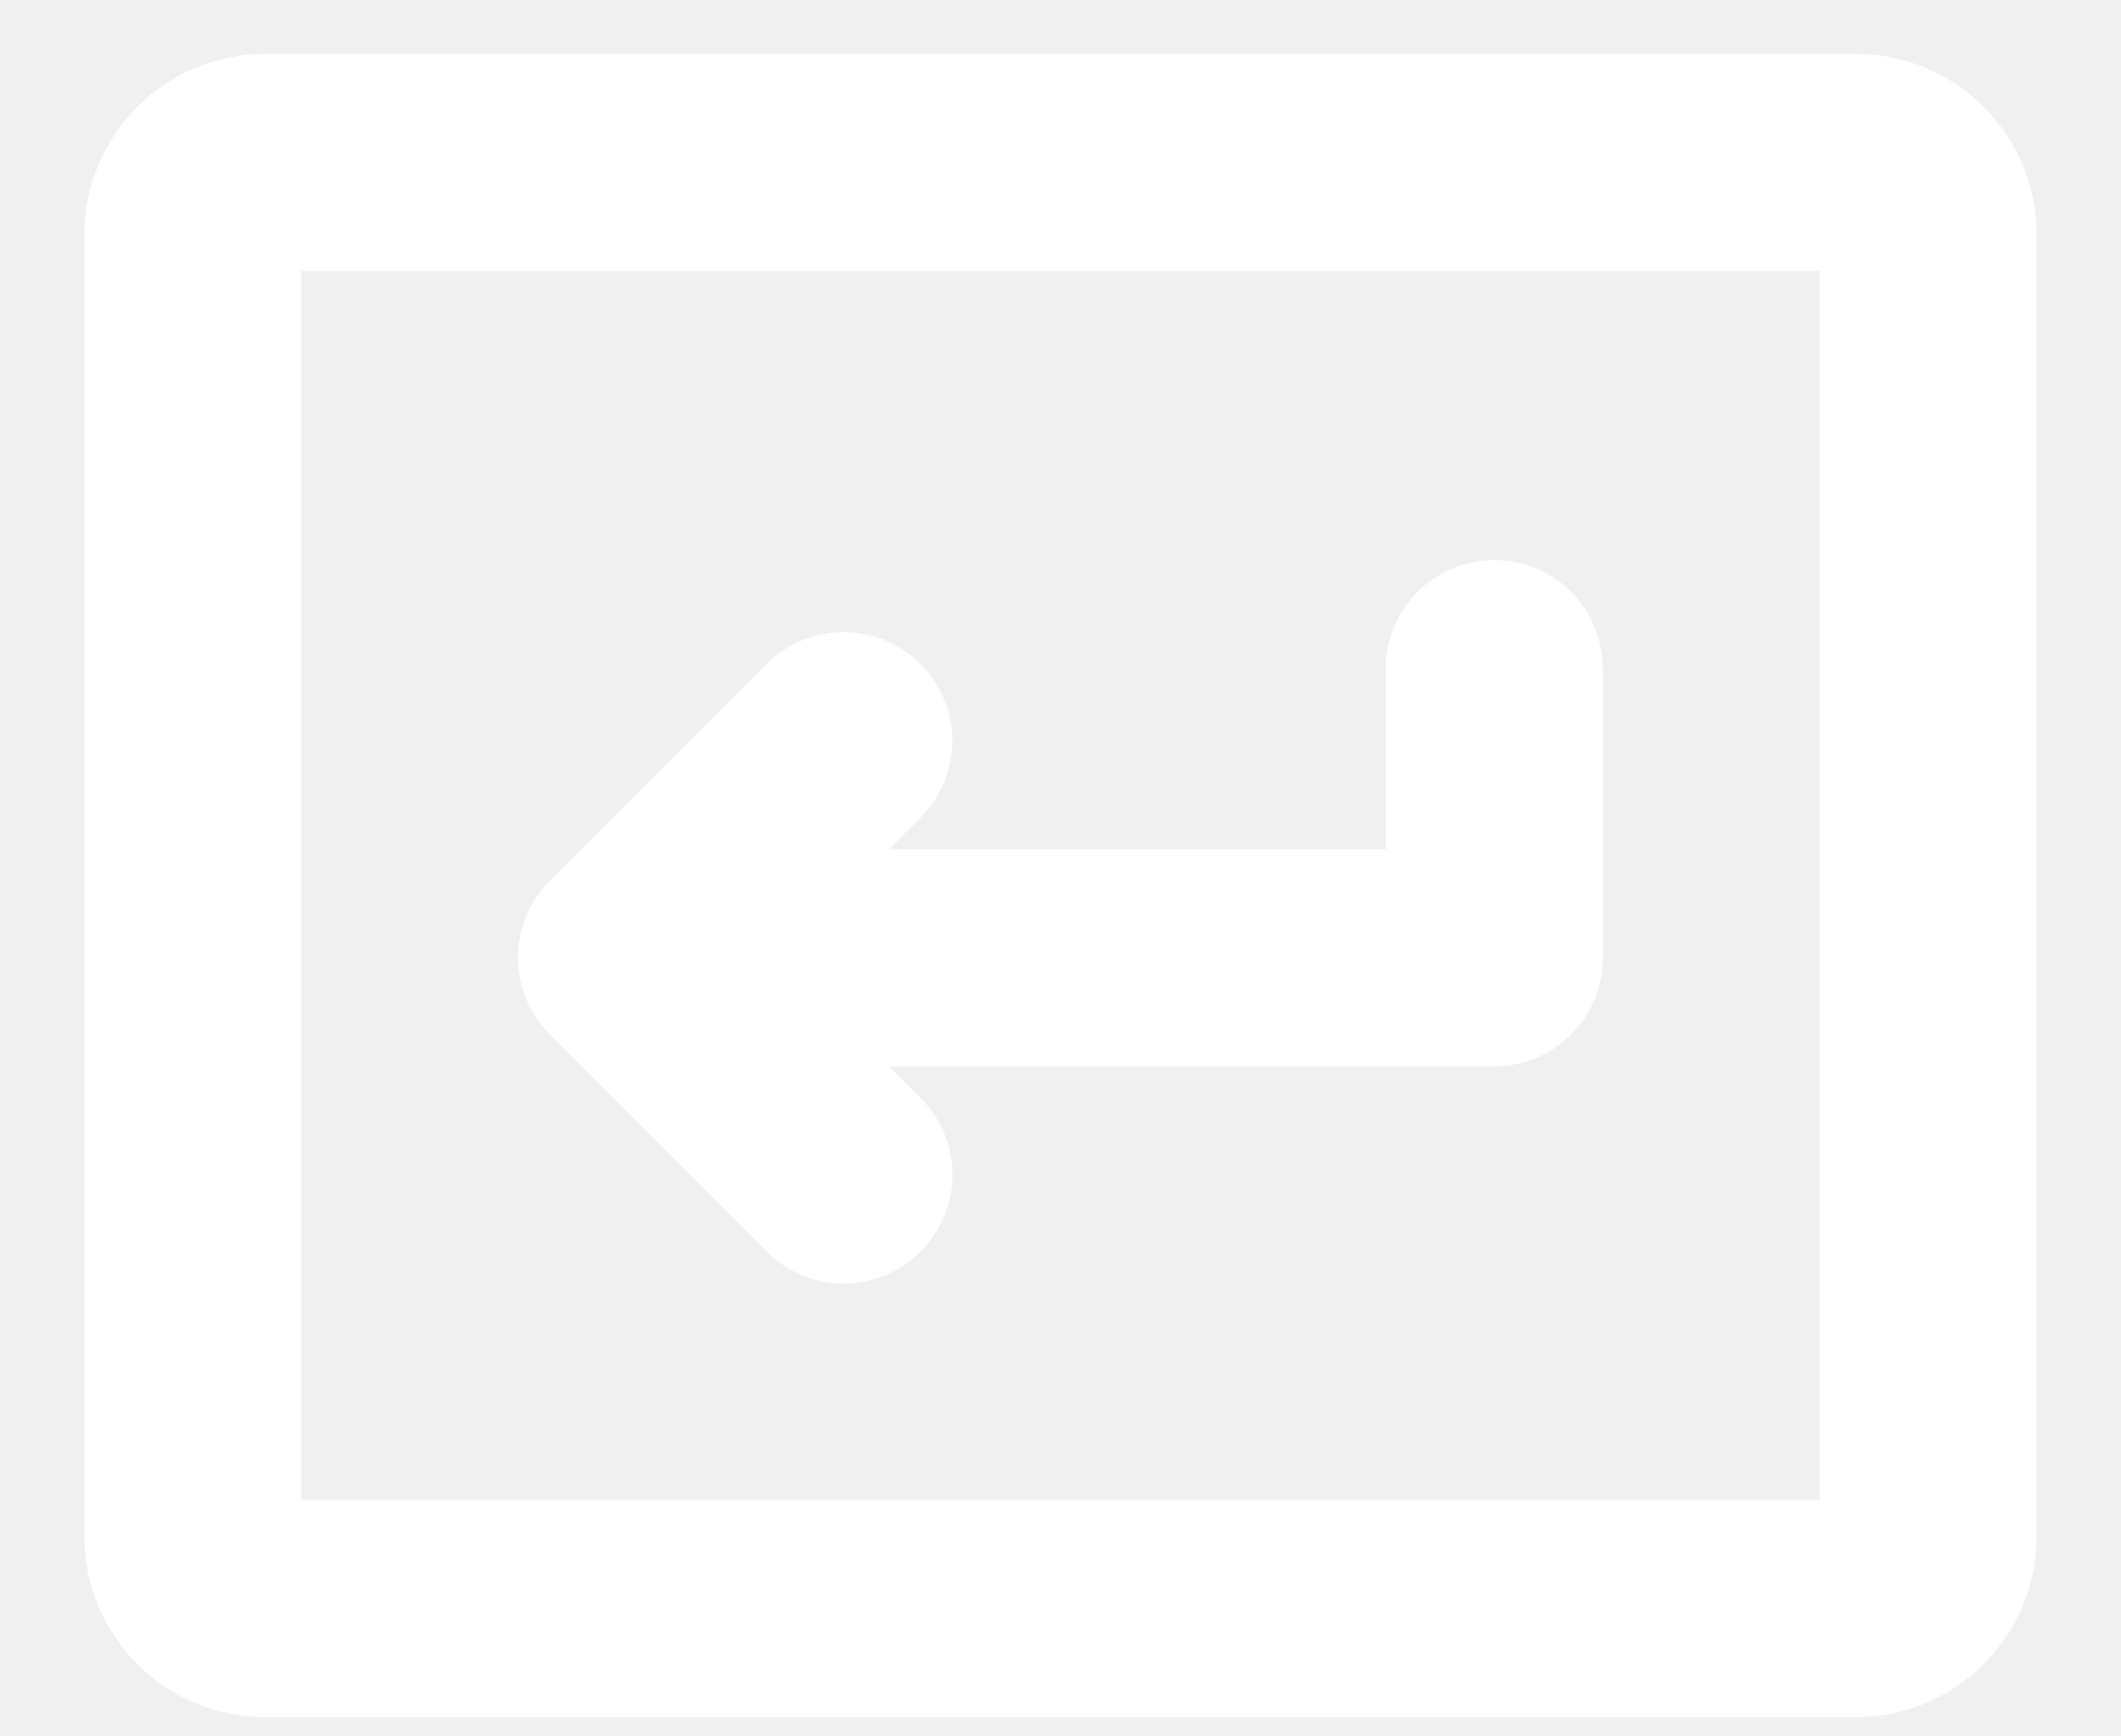
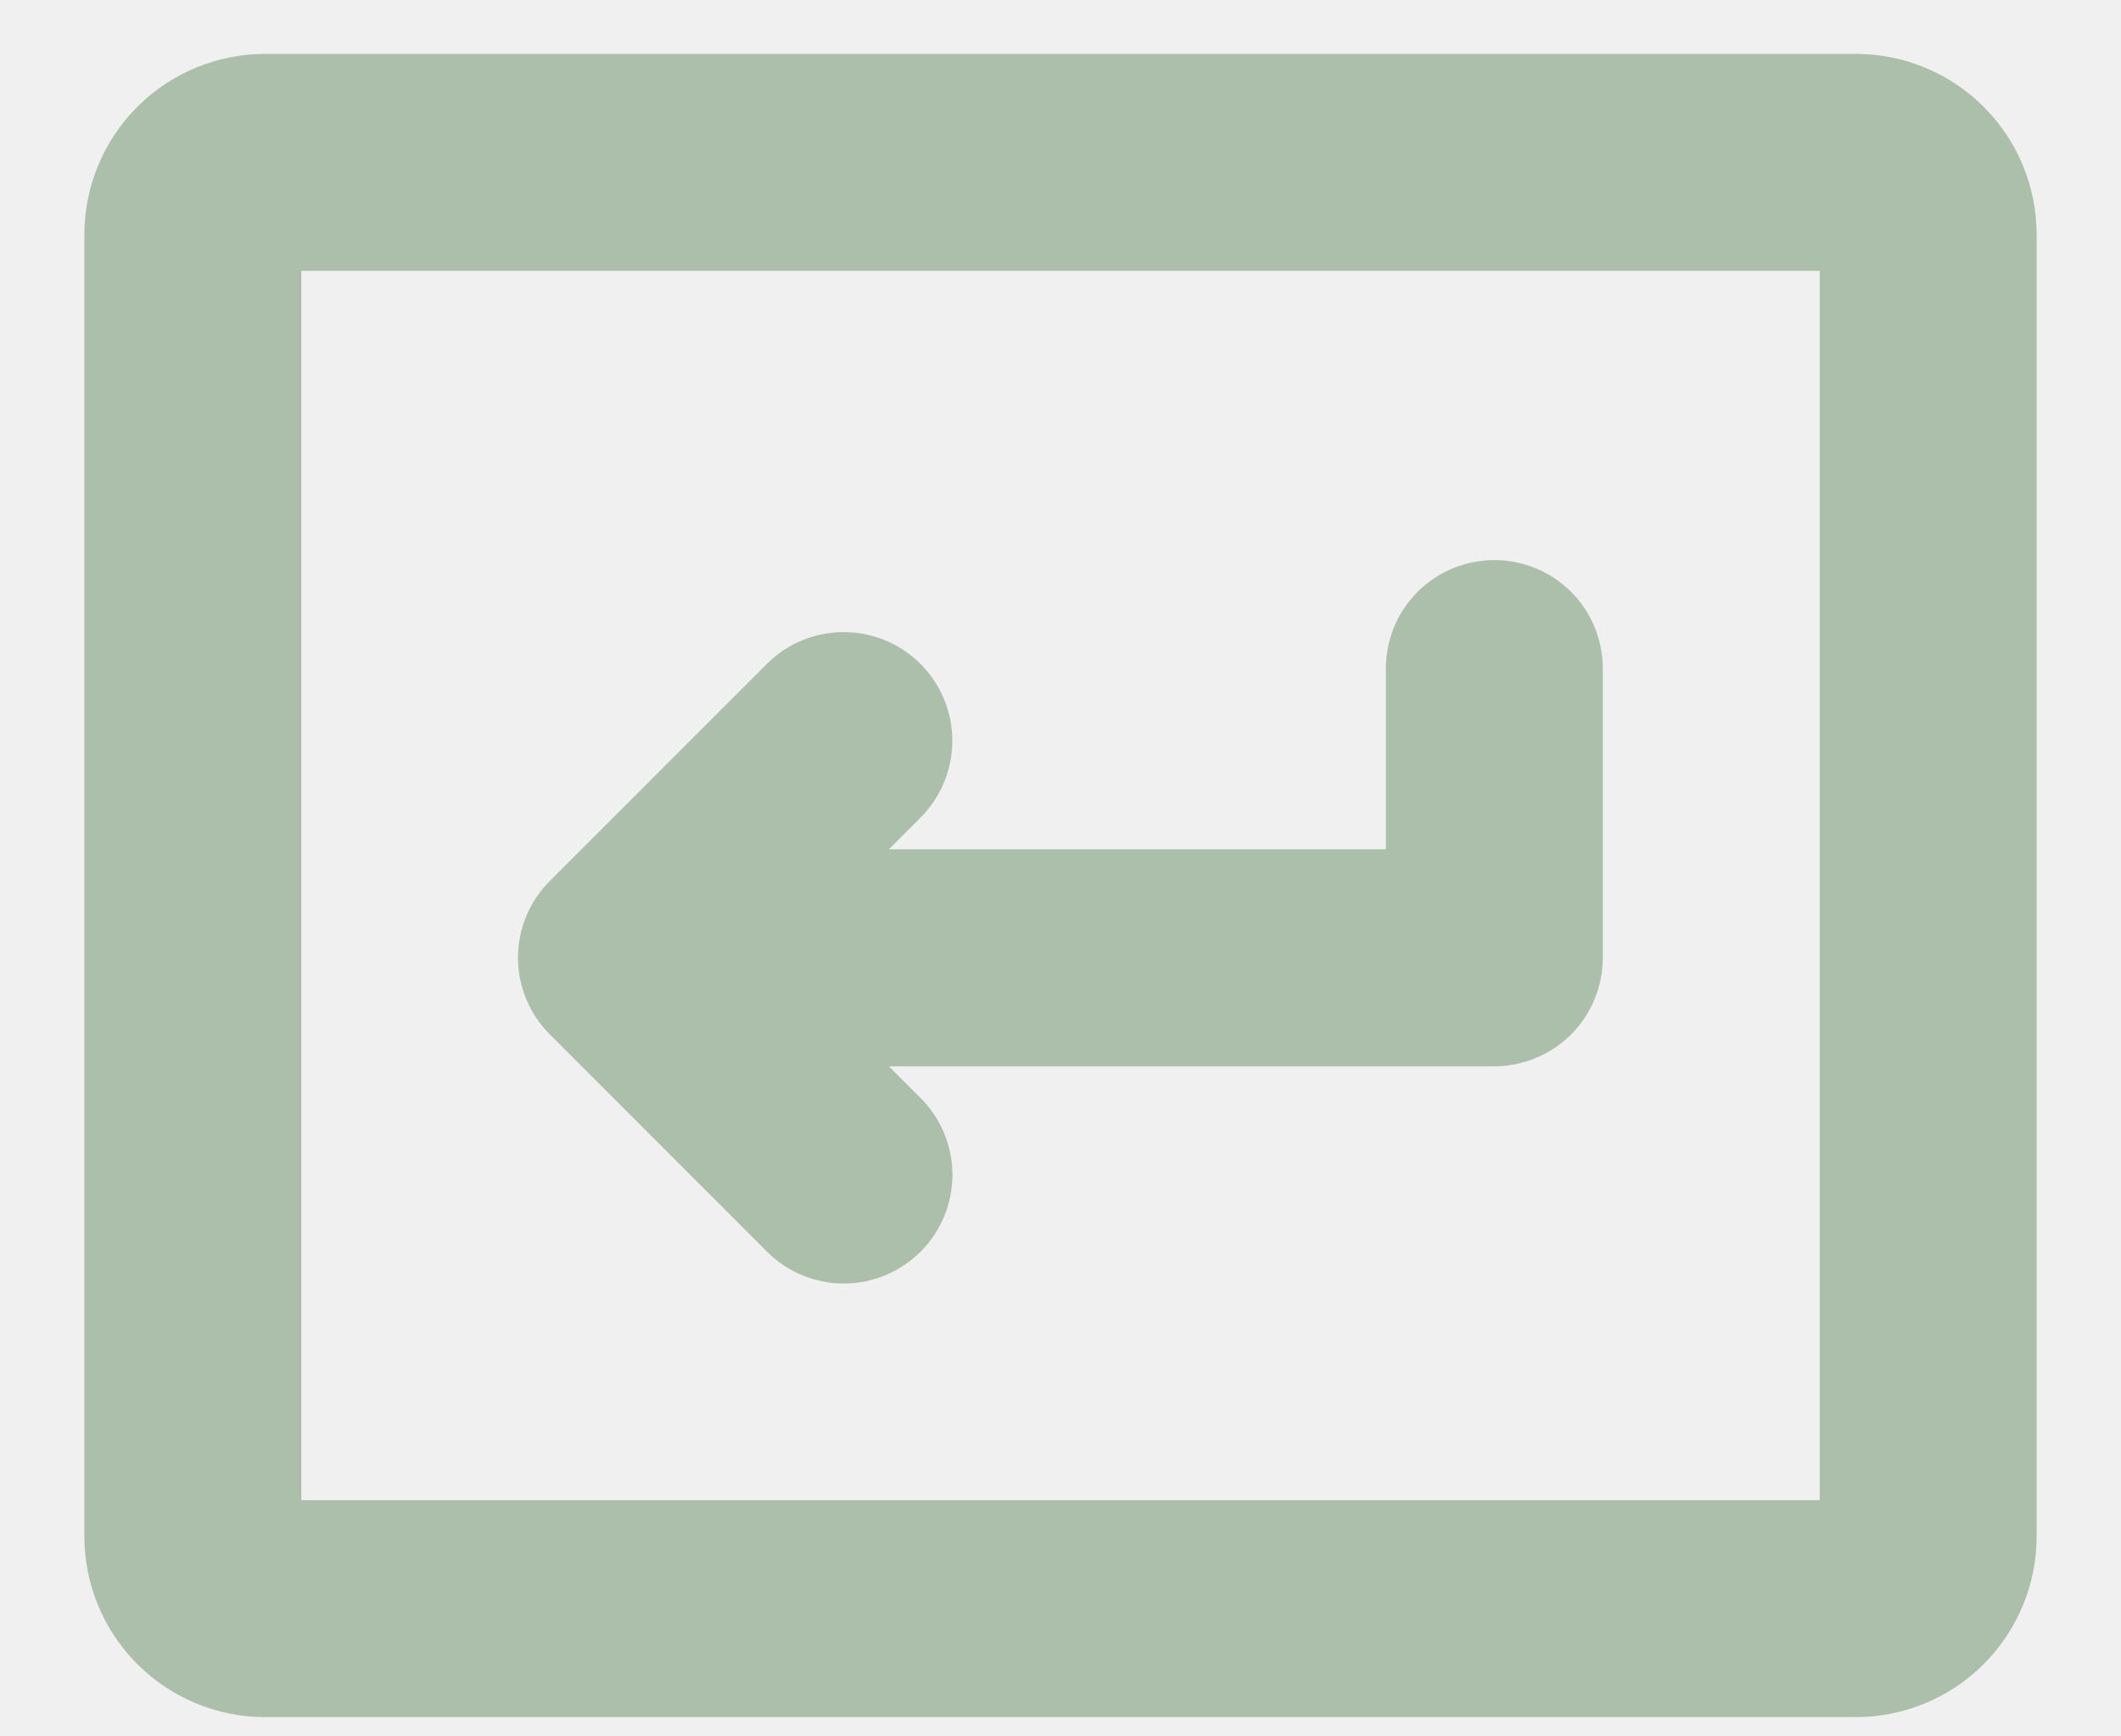
<svg xmlns="http://www.w3.org/2000/svg" width="22" height="18" viewBox="0 0 22 18" fill="none">
-   <path d="M5.704 10.729C5.599 10.625 5.516 10.501 5.459 10.364C5.402 10.227 5.373 10.081 5.373 9.933C5.373 9.785 5.402 9.638 5.459 9.501C5.516 9.364 5.599 9.24 5.704 9.136L7.954 6.886C8.165 6.674 8.452 6.556 8.751 6.556C9.05 6.556 9.336 6.674 9.548 6.886C9.759 7.097 9.878 7.384 9.878 7.683C9.878 7.982 9.759 8.268 9.548 8.48L9.219 8.809H14.375V6.934C14.375 6.635 14.493 6.349 14.704 6.138C14.915 5.927 15.202 5.809 15.5 5.809C15.798 5.809 16.084 5.927 16.296 6.138C16.506 6.349 16.625 6.635 16.625 6.934V9.934C16.625 10.232 16.506 10.518 16.296 10.729C16.084 10.94 15.798 11.059 15.5 11.059H9.219L9.549 11.388C9.76 11.599 9.879 11.886 9.879 12.184C9.879 12.483 9.76 12.77 9.549 12.981C9.337 13.193 9.051 13.312 8.752 13.312C8.453 13.312 8.166 13.193 7.955 12.981L5.704 10.729ZM21.125 2.434V15.934C21.125 16.431 20.927 16.908 20.576 17.259C20.224 17.611 19.747 17.809 19.25 17.809H2.75C2.253 17.809 1.776 17.611 1.424 17.259C1.073 16.908 0.875 16.431 0.875 15.934V2.434C0.875 1.936 1.073 1.459 1.424 1.108C1.776 0.756 2.253 0.559 2.75 0.559H19.25C19.747 0.559 20.224 0.756 20.576 1.108C20.927 1.459 21.125 1.936 21.125 2.434ZM18.875 2.809H3.125V15.559H18.875V2.809Z" fill="white" />
+   <path d="M5.704 10.729C5.599 10.625 5.516 10.501 5.459 10.364C5.402 10.227 5.373 10.081 5.373 9.933C5.373 9.785 5.402 9.638 5.459 9.501C5.516 9.364 5.599 9.24 5.704 9.136L7.954 6.886C8.165 6.674 8.452 6.556 8.751 6.556C9.05 6.556 9.336 6.674 9.548 6.886C9.759 7.097 9.878 7.384 9.878 7.683C9.878 7.982 9.759 8.268 9.548 8.48L9.219 8.809H14.375V6.934C14.375 6.635 14.493 6.349 14.704 6.138C14.915 5.927 15.202 5.809 15.5 5.809C15.798 5.809 16.084 5.927 16.296 6.138C16.506 6.349 16.625 6.635 16.625 6.934V9.934C16.625 10.232 16.506 10.518 16.296 10.729C16.084 10.94 15.798 11.059 15.5 11.059H9.219L9.549 11.388C9.76 11.599 9.879 11.886 9.879 12.184C9.879 12.483 9.76 12.77 9.549 12.981C9.337 13.193 9.051 13.312 8.752 13.312C8.453 13.312 8.166 13.193 7.955 12.981L5.704 10.729ZM21.125 2.434V15.934C21.125 16.431 20.927 16.908 20.576 17.259C20.224 17.611 19.747 17.809 19.25 17.809H2.75C2.253 17.809 1.776 17.611 1.424 17.259C1.073 16.908 0.875 16.431 0.875 15.934V2.434C0.875 1.936 1.073 1.459 1.424 1.108C1.776 0.756 2.253 0.559 2.75 0.559H19.25C19.747 0.559 20.224 0.756 20.576 1.108C20.927 1.459 21.125 1.936 21.125 2.434ZM18.875 2.809H3.125V15.559H18.875V2.809Z" fill="#ABBFAB" />
</svg>
